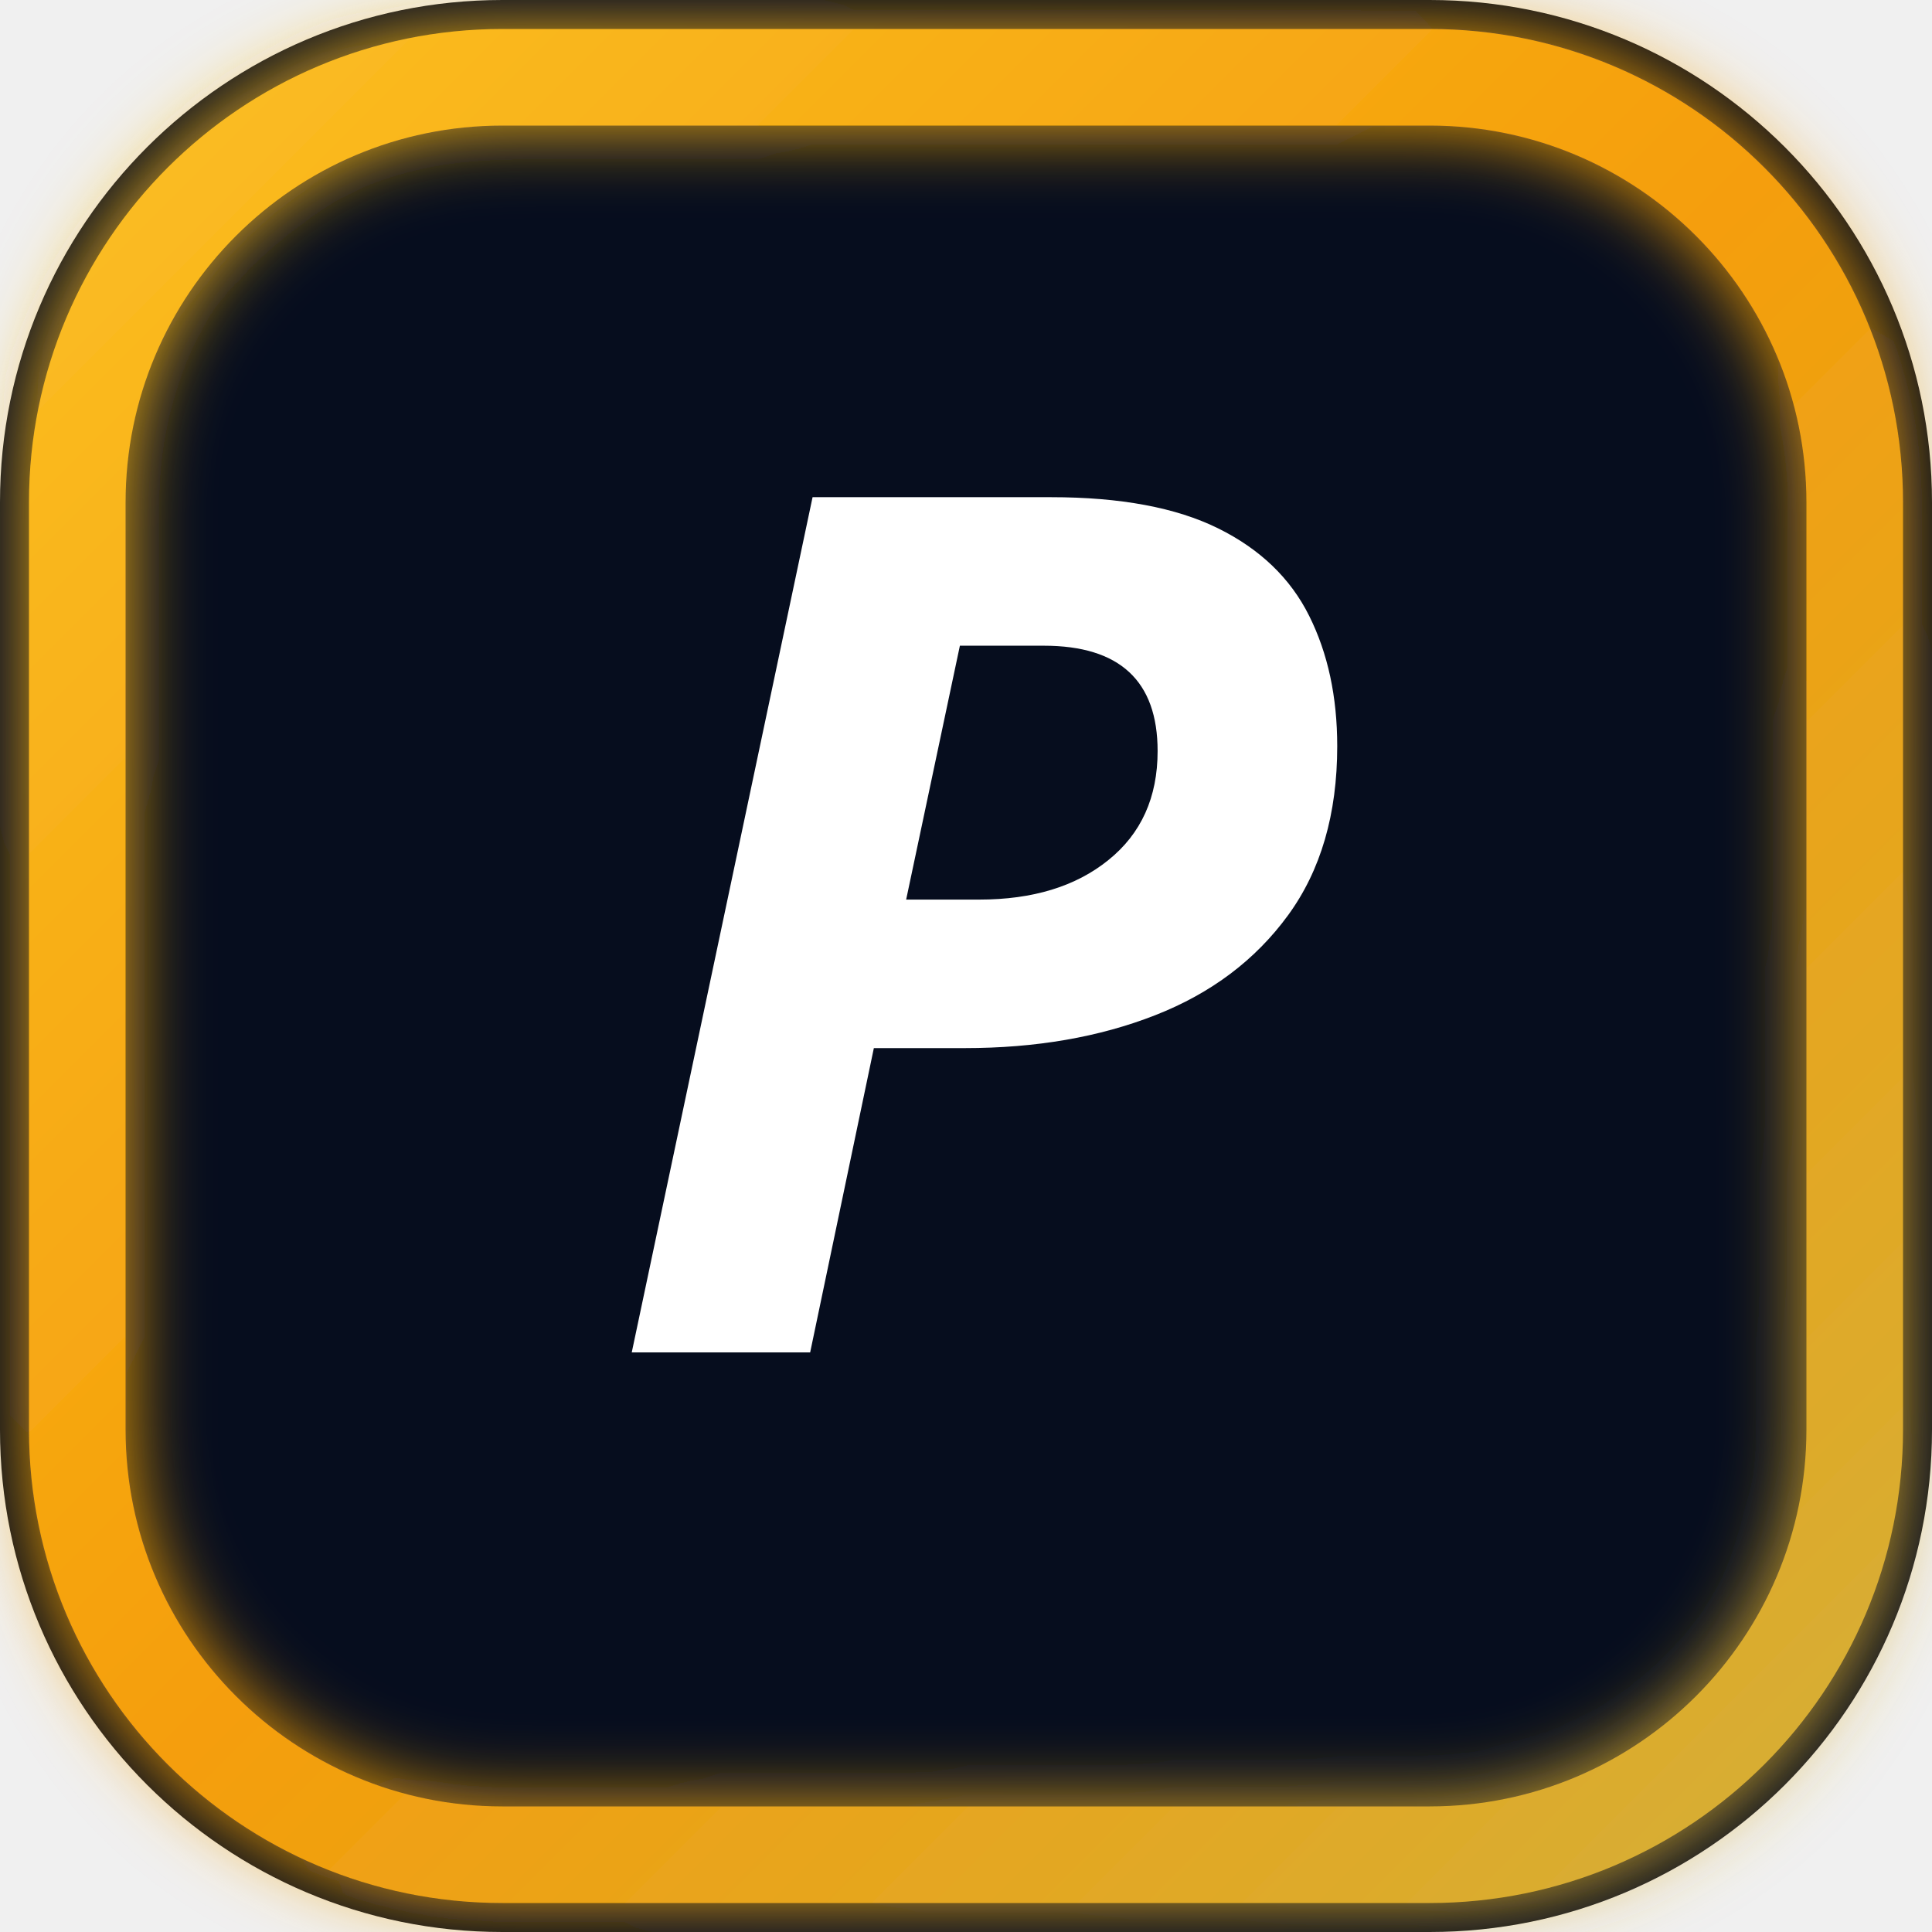
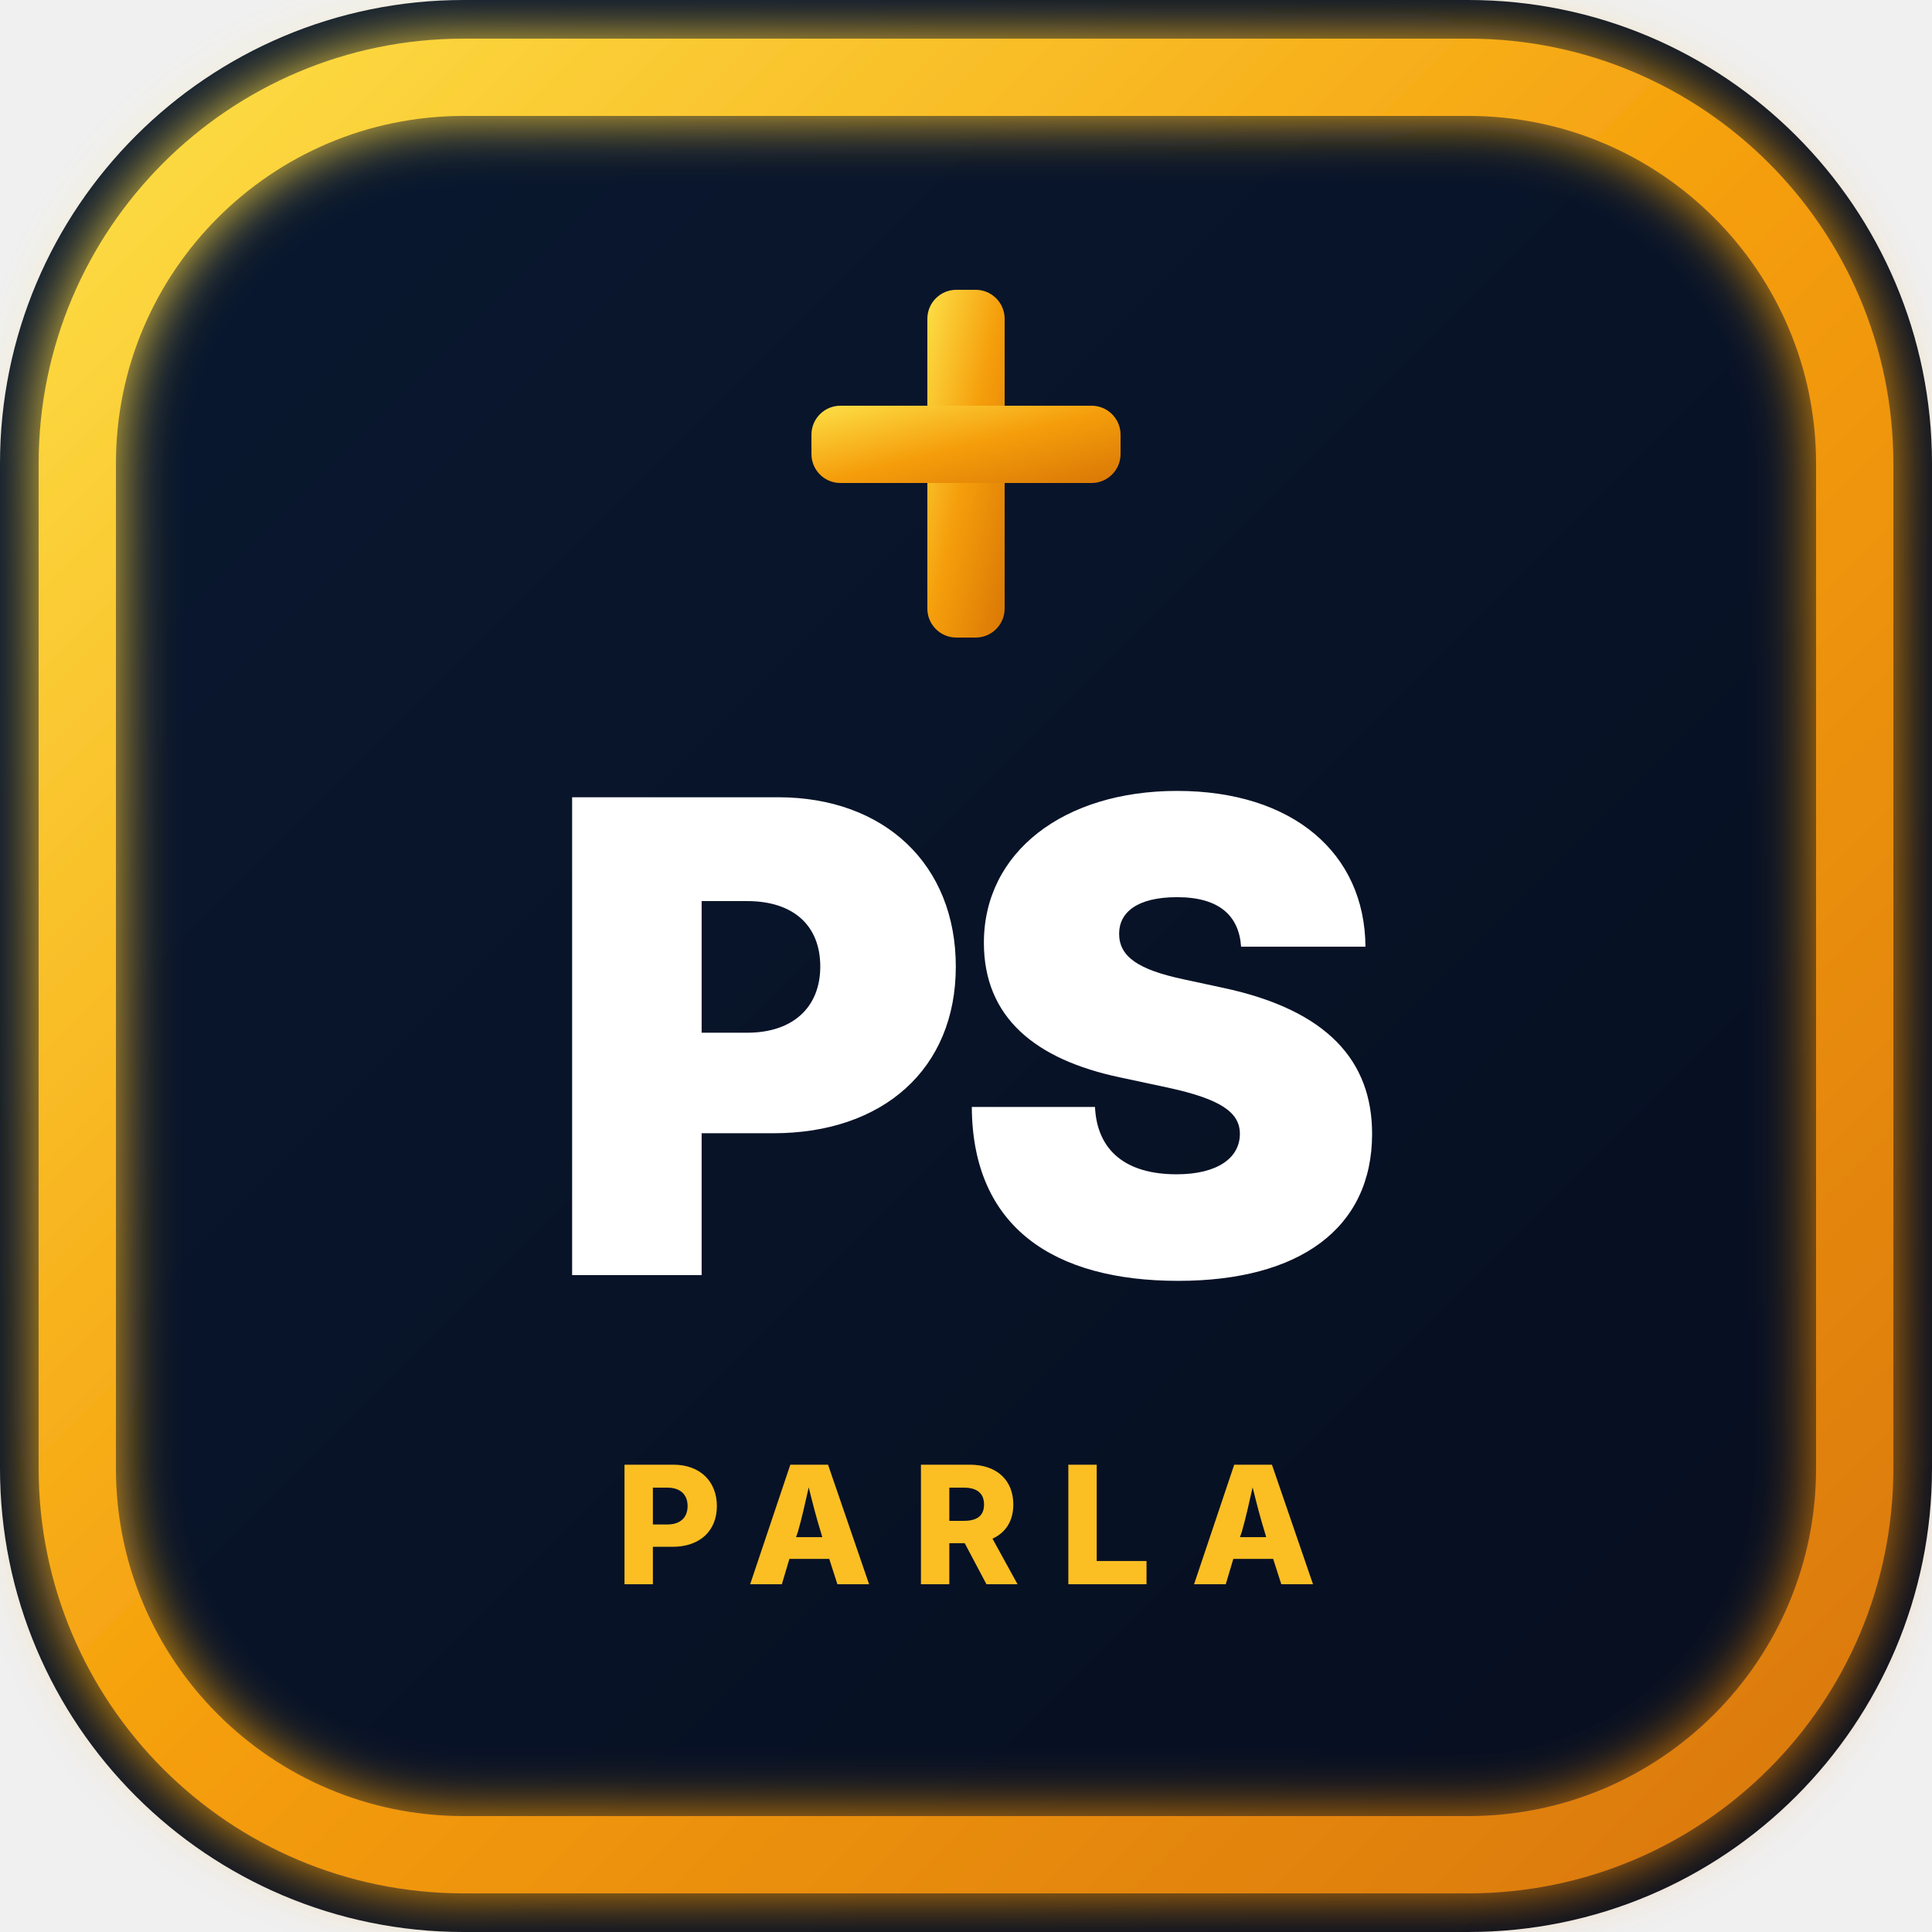
<svg xmlns="http://www.w3.org/2000/svg" viewBox="0 0 100 100" fill="none">
  <defs>
    <linearGradient id="goldBorder" x1="0%" y1="0%" x2="100%" y2="100%">
-       <stop offset="0%" stop-color="#FBBF24" />
+       <stop offset="0%" stop-color="#FDE047" />
      <stop offset="50%" stop-color="#F59E0B" />
-       <stop offset="100%" stop-color="#D4AF37" />
+       <stop offset="100%" stop-color="#D97706" />
    </linearGradient>
-     <filter id="goldGlowFavicon" x="-20%" y="-20%" width="140%" height="140%">
-       <feGaussianBlur stdDeviation="2" result="blur" />
+     <linearGradient id="navyBg" x1="0%" y1="0%" x2="100%" y2="100%">
+       <stop offset="0%" stop-color="#0A1931" />
+       <stop offset="100%" stop-color="#060D1E" />
+     </linearGradient>
+     <filter id="goldGlow" x="-20%" y="-20%" width="140%" height="140%">
+       <feGaussianBlur stdDeviation="1.5" result="blur" />
      <feComposite in="SourceGraphic" in2="blur" operator="over" />
    </filter>
  </defs>
-   <rect width="100" height="100" rx="26" fill="#060D1E" />
-   <rect x="4" y="4" width="92" height="92" rx="22" stroke="url(#goldBorder)" stroke-width="5" fill="none" filter="url(#goldGlowFavicon)" />
-   <text x="50" y="70" text-anchor="middle" fill="#FFFFFF" font-family="'Outfit', 'Plus Jakarta Sans', sans-serif" font-size="62" font-weight="900" font-style="italic">
-     P
+   <rect width="100" height="100" rx="24" fill="url(#navyBg)" />
+   <rect x="4" y="4" width="92" height="92" rx="20" stroke="url(#goldBorder)" stroke-width="4" fill="none" filter="url(#goldGlow)" />
+   <g transform="translate(50, 24)" fill="url(#goldBorder)">
+     <rect x="-2" y="-9" width="4" height="18" rx="1.5" />
+     <rect x="-8" y="-3" width="16" height="4" rx="1.5" />
+   </g>
+   <text x="50" y="66" text-anchor="middle" fill="#FFFFFF" font-family="-apple-system, BlinkMacSystemFont, 'Outfit', 'Plus Jakarta Sans', sans-serif" font-size="34" font-weight="900" letter-spacing="-1">
+     PS
+   </text>
+   <text x="50" y="82" text-anchor="middle" fill="#FBBF24" font-family="-apple-system, BlinkMacSystemFont, 'Plus Jakarta Sans', sans-serif" font-size="8.5" font-weight="800" letter-spacing="2">
+     PARLA
  </text>
</svg>
